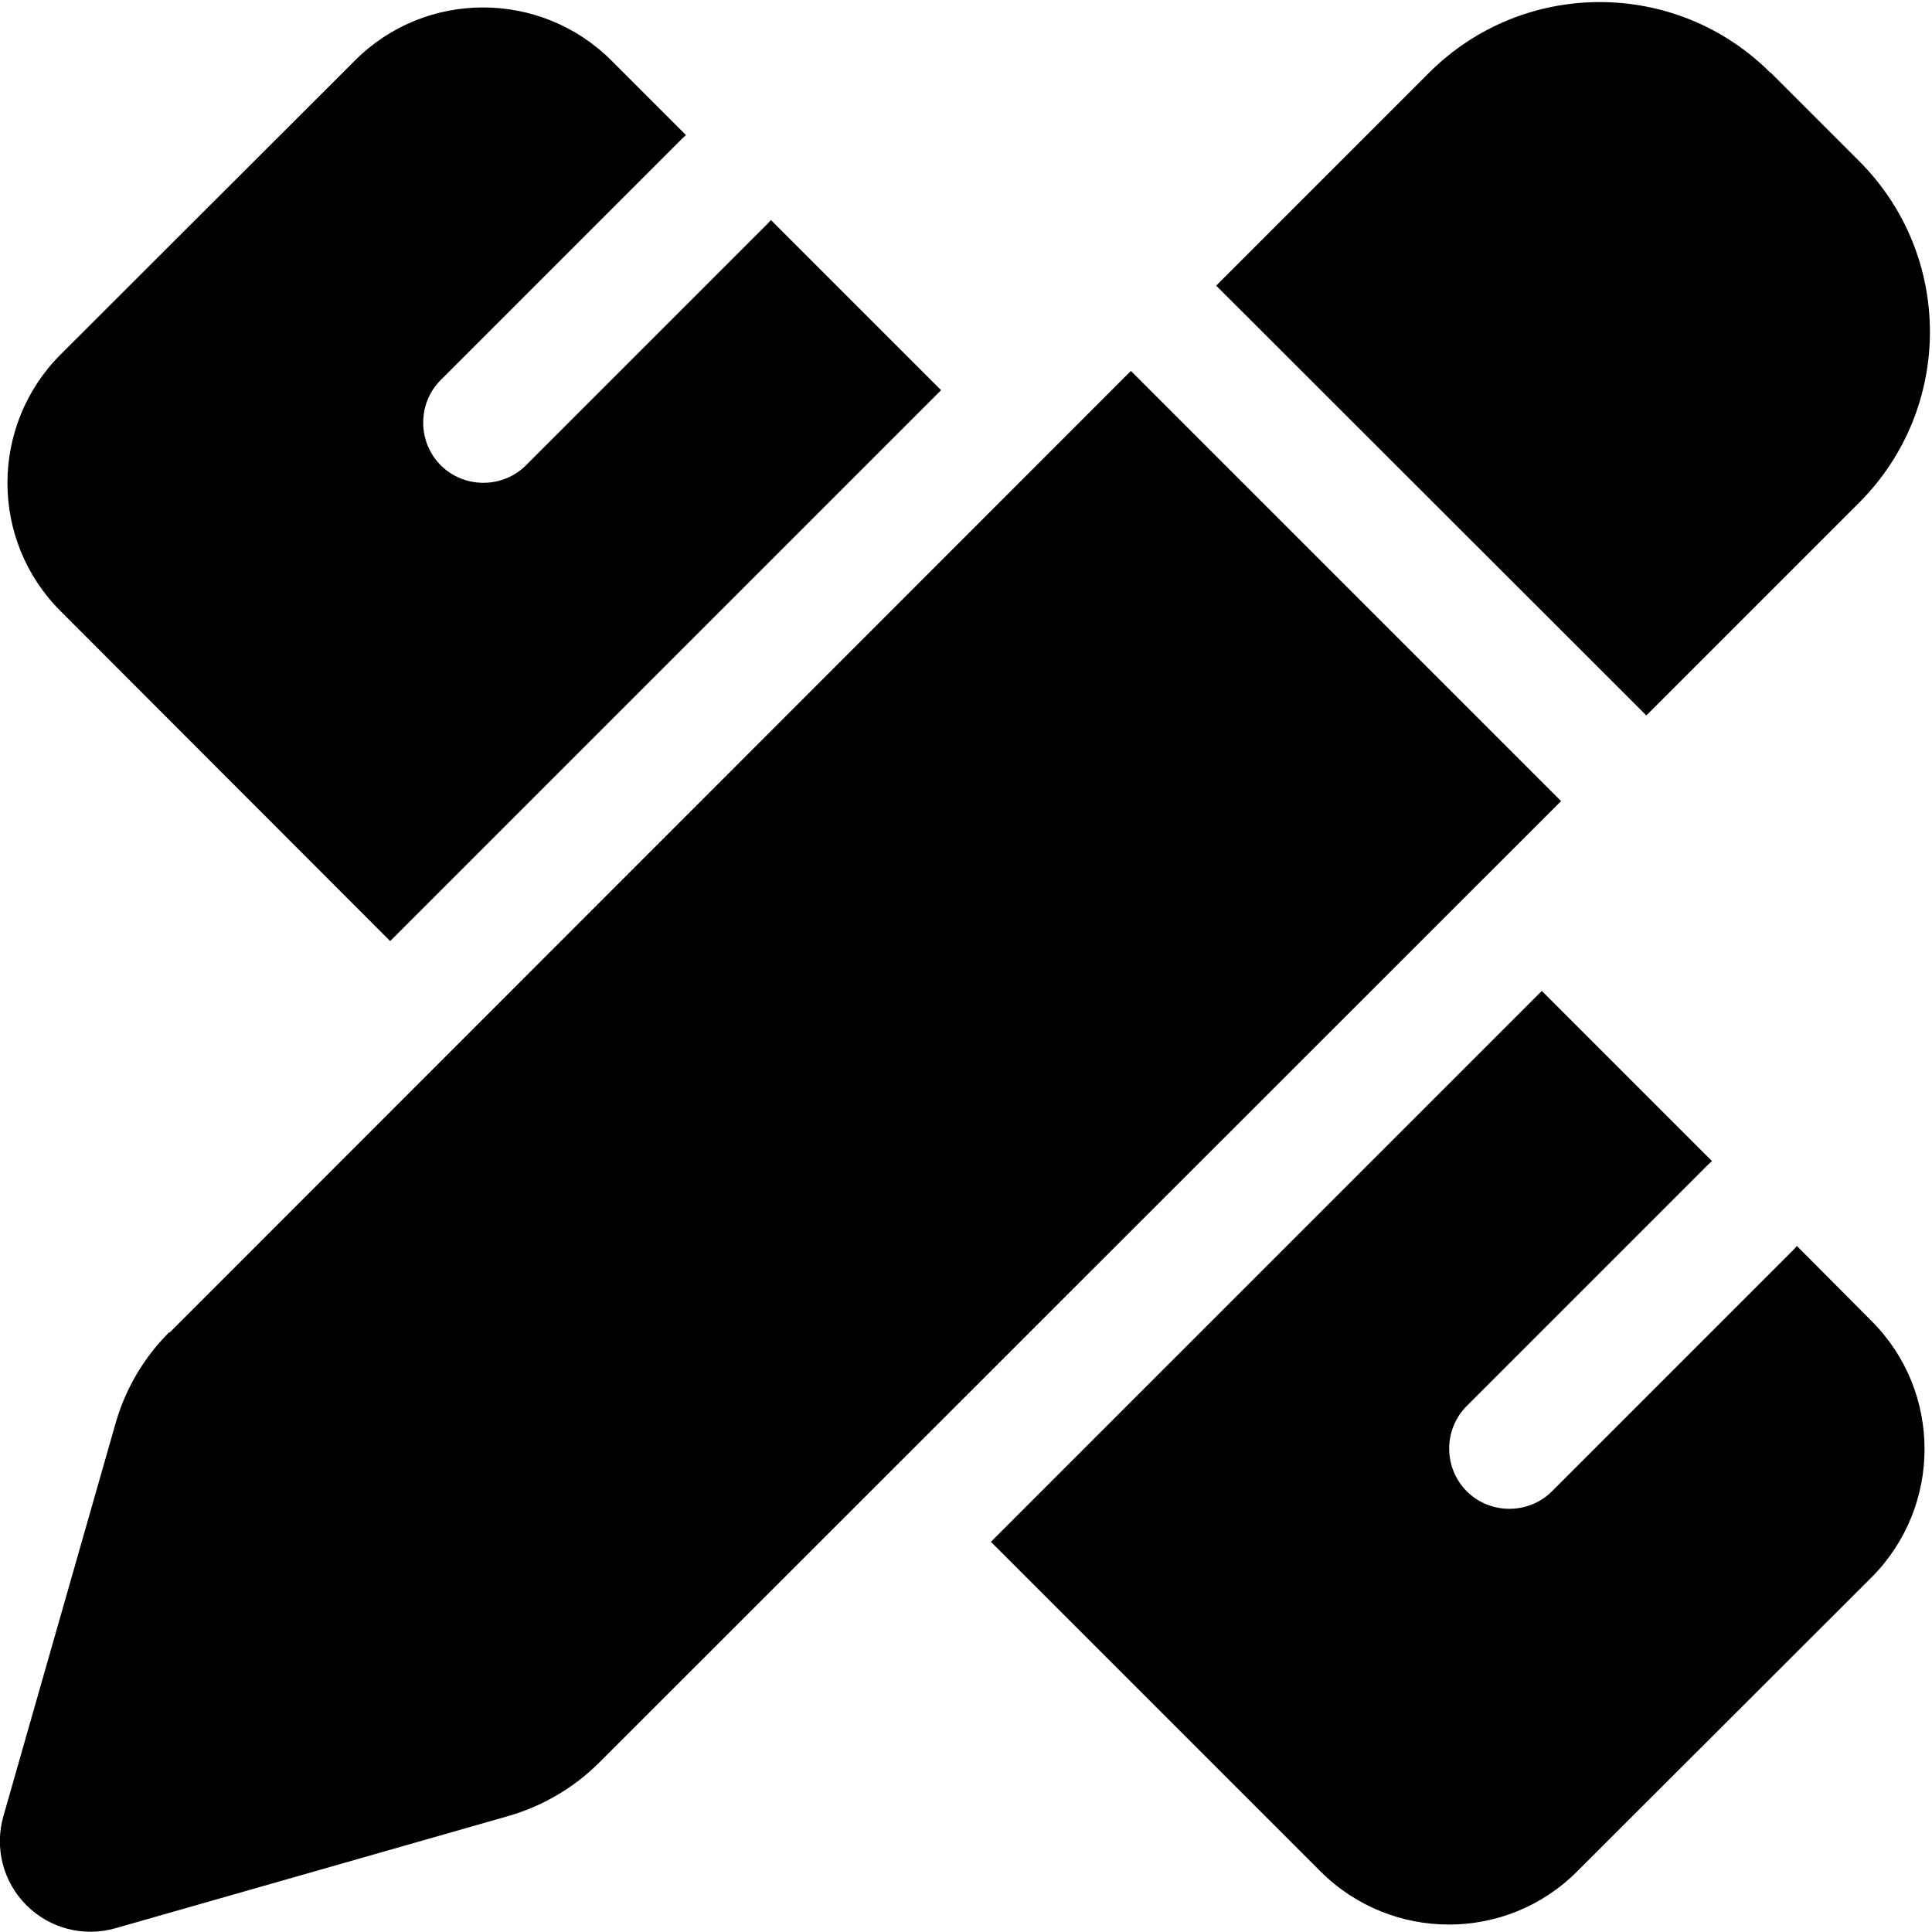
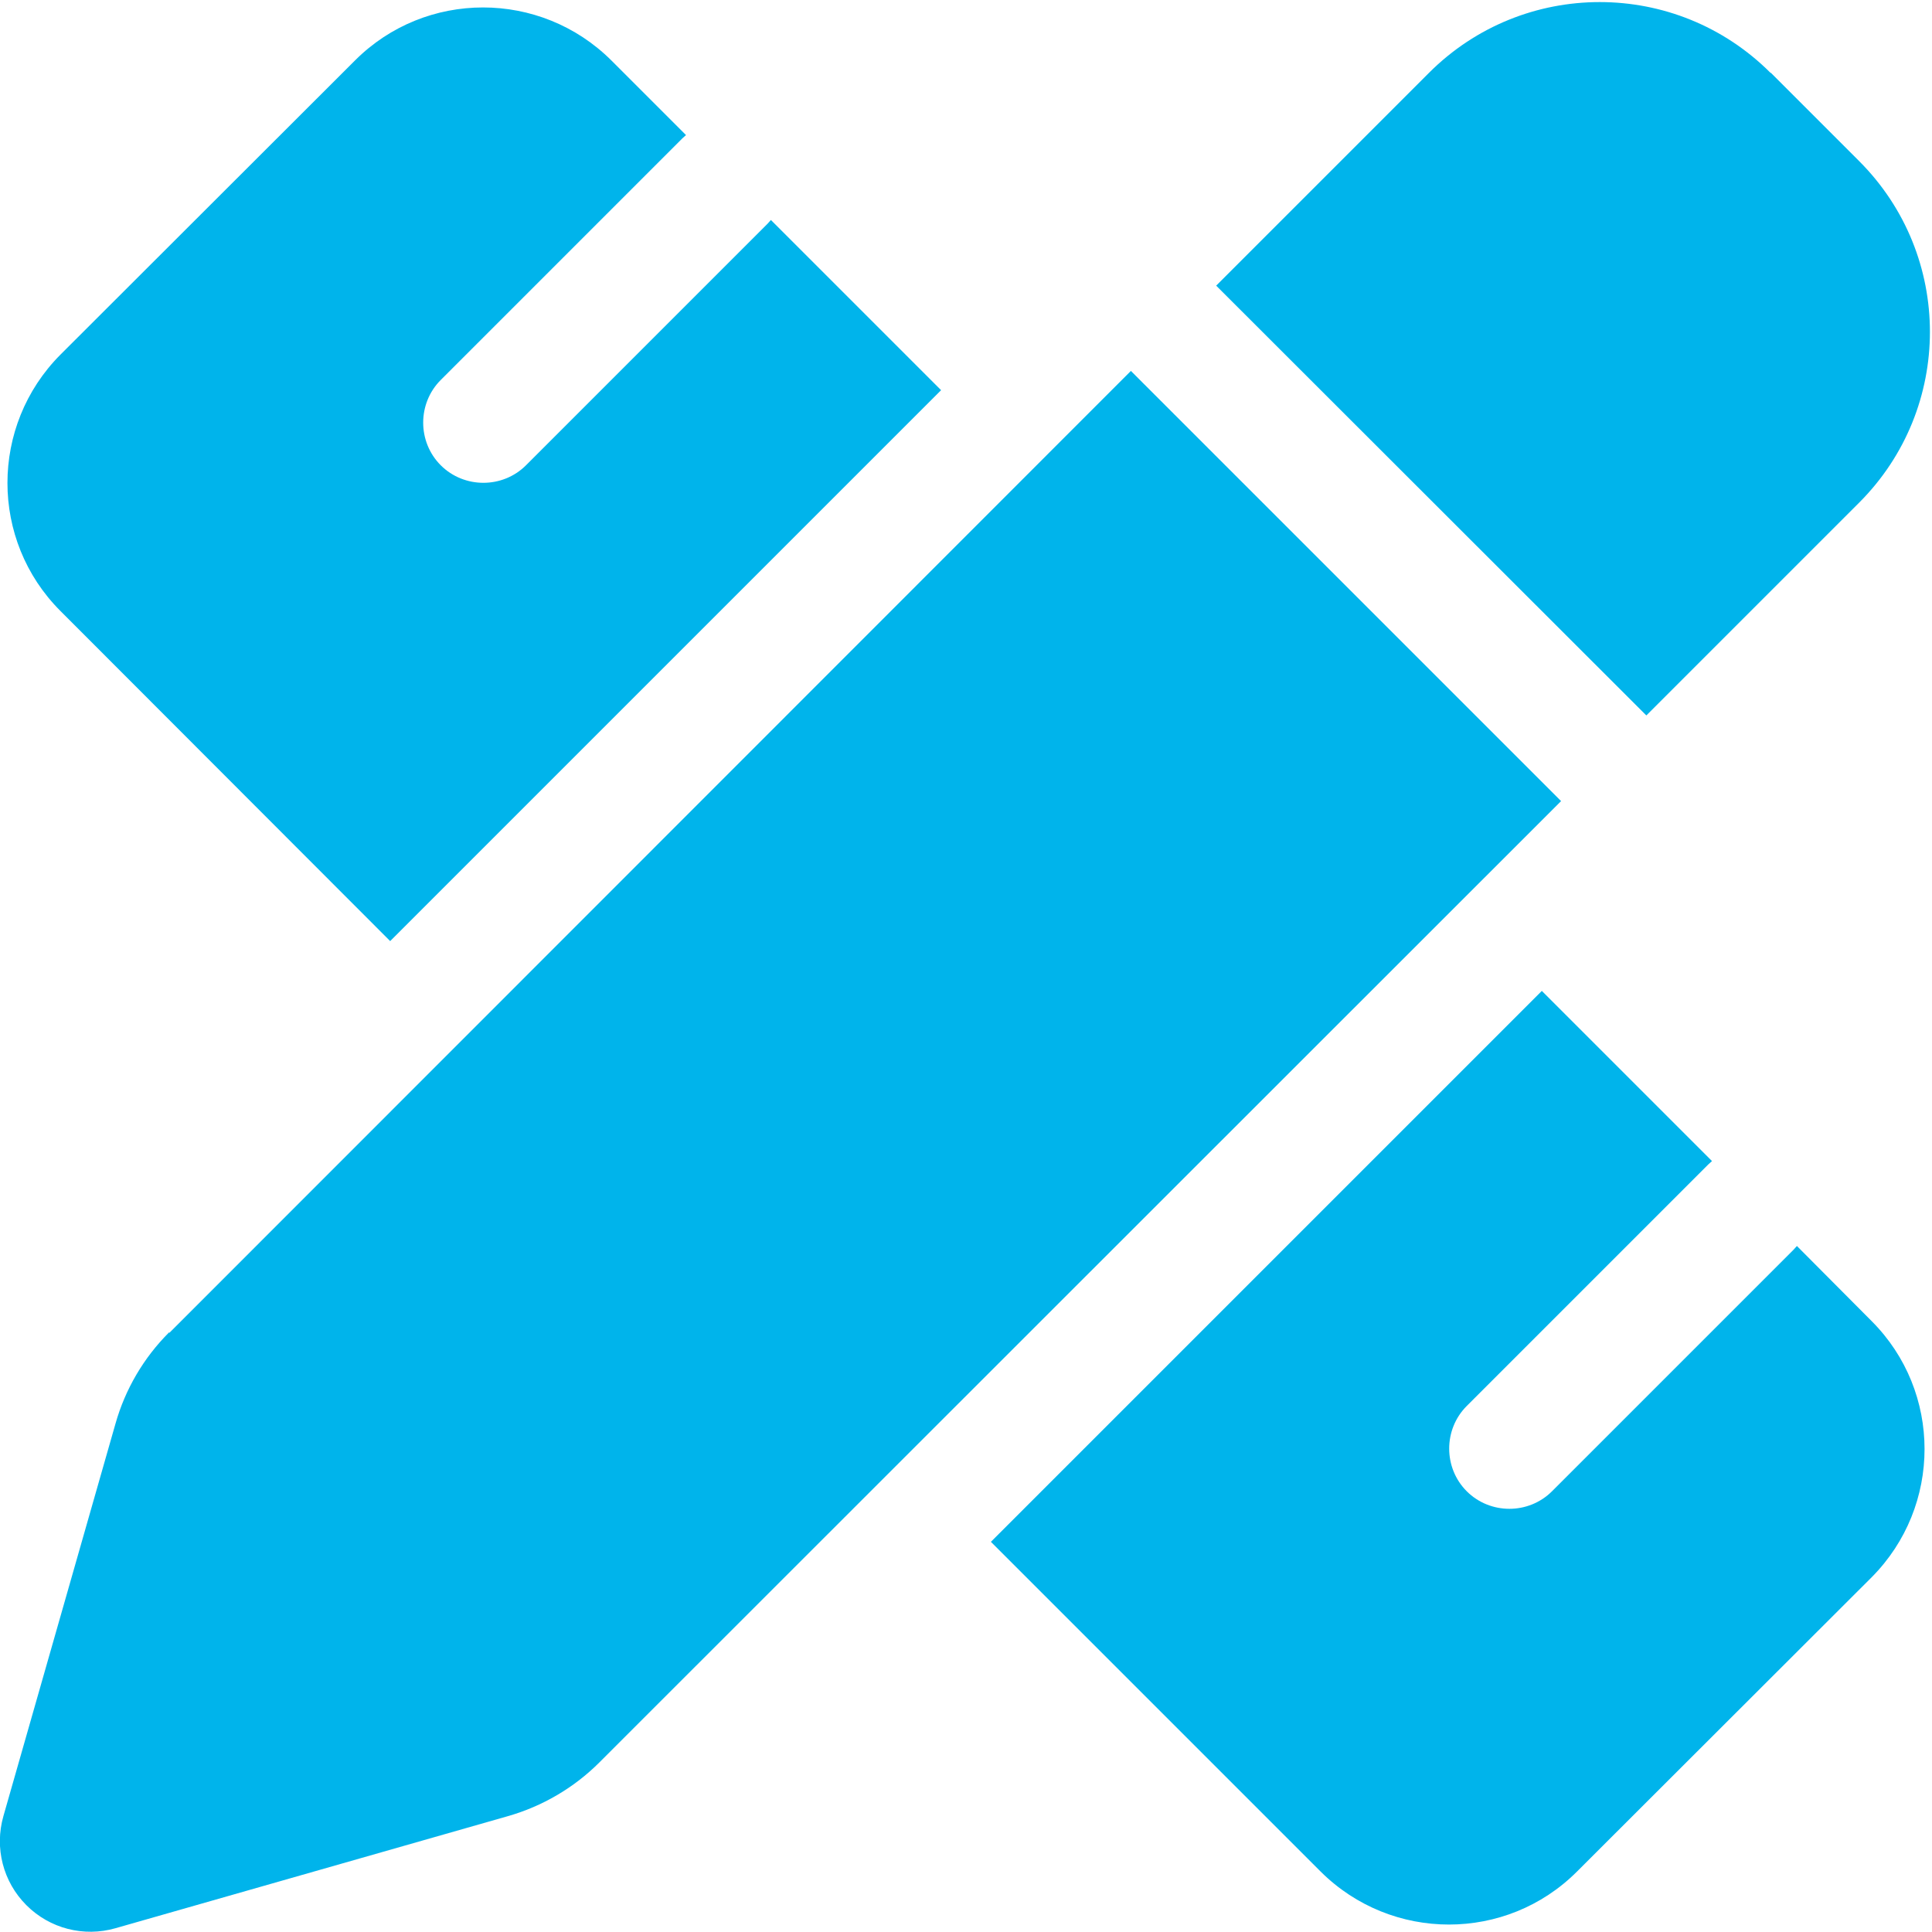
- <svg xmlns="http://www.w3.org/2000/svg" viewBox="0 0 512 512" width="40" height="40">
-   <path d="M469.3 19.3l23.4 23.4c25 25 25 65.5 0 90.5l-56.4 56.4L322.3 75.7l56.4-56.4c25-25 65.5-25 90.5 0zM44.9 353.2L299.7 98.3 413.7 212.3 158.8 467.1c-6.7 6.7-15.1 11.6-24.2 14.2l-104 29.7c-8.4 2.4-17.4 .1-23.6-6.1s-8.5-15.2-6.1-23.6l29.7-104c2.6-9.2 7.5-17.5 14.2-24.2zM249.4 103.4L103.4 249.4 16 161.9c-18.7-18.7-18.7-49.1 0-67.9L94.1 16c18.7-18.7 49.1-18.7 67.9 0l19.8 19.8c-.3 .3-.7 .6-1 .9l-64 64c-6.2 6.2-6.2 16.4 0 22.6s16.4 6.2 22.6 0l64-64c.3-.3 .6-.7 .9-1l45.1 45.1zM408.6 262.6l45.1 45.1c-.3 .3-.7 .6-1 .9l-64 64c-6.2 6.2-6.2 16.4 0 22.6s16.4 6.2 22.6 0l64-64c.3-.3 .6-.7 .9-1L496 350.1c18.7 18.7 18.7 49.1 0 67.9L417.9 496c-18.7 18.7-49.1 18.7-67.9 0l-87.4-87.4L408.6 262.6z" />
+ <svg xmlns="http://www.w3.org/2000/svg" viewBox="0 0 512 512" width="40" height="40" fill="#00B4EB">
+   <path d="M469.3 19.3l23.4 23.4c25 25 25 65.5 0 90.5l-56.4 56.4-114-113.9 56.4-56.4c25-25 65.5-25 90.5 0zM44.9 353.2L299.7 98.3l114 114-254.9 254.8c-6.7 6.7-15.1 11.6-24.2 14.2L30.6 511c-8.4 2.4-17.4.1-23.6-6.1s-8.5-15.2-6.1-23.6l29.7-104c2.6-9.2 7.5-17.5 14.2-24.2zm204.5-249.8l-146 146L16 161.9C-2.7 143.2-2.7 112.8 16 94l78.1-78c18.7-18.7 49.1-18.7 67.9 0l19.8 19.8c-.3.3-.7.6-1 .9l-64 64c-6.2 6.2-6.2 16.4 0 22.6s16.4 6.2 22.6 0l64-64c.3-.3.6-.7.9-1l45.1 45.1zm159.2 159.2l45.1 45.1c-.3.3-.7.6-1 .9l-64 64c-6.2 6.2-6.2 16.4 0 22.6s16.4 6.2 22.6 0l64-64c.3-.3.6-.7.9-1l19.8 19.9c18.7 18.7 18.7 49.1 0 67.9l-78.1 78c-18.7 18.7-49.1 18.7-67.9 0l-87.4-87.4 146-146z" />
</svg>
